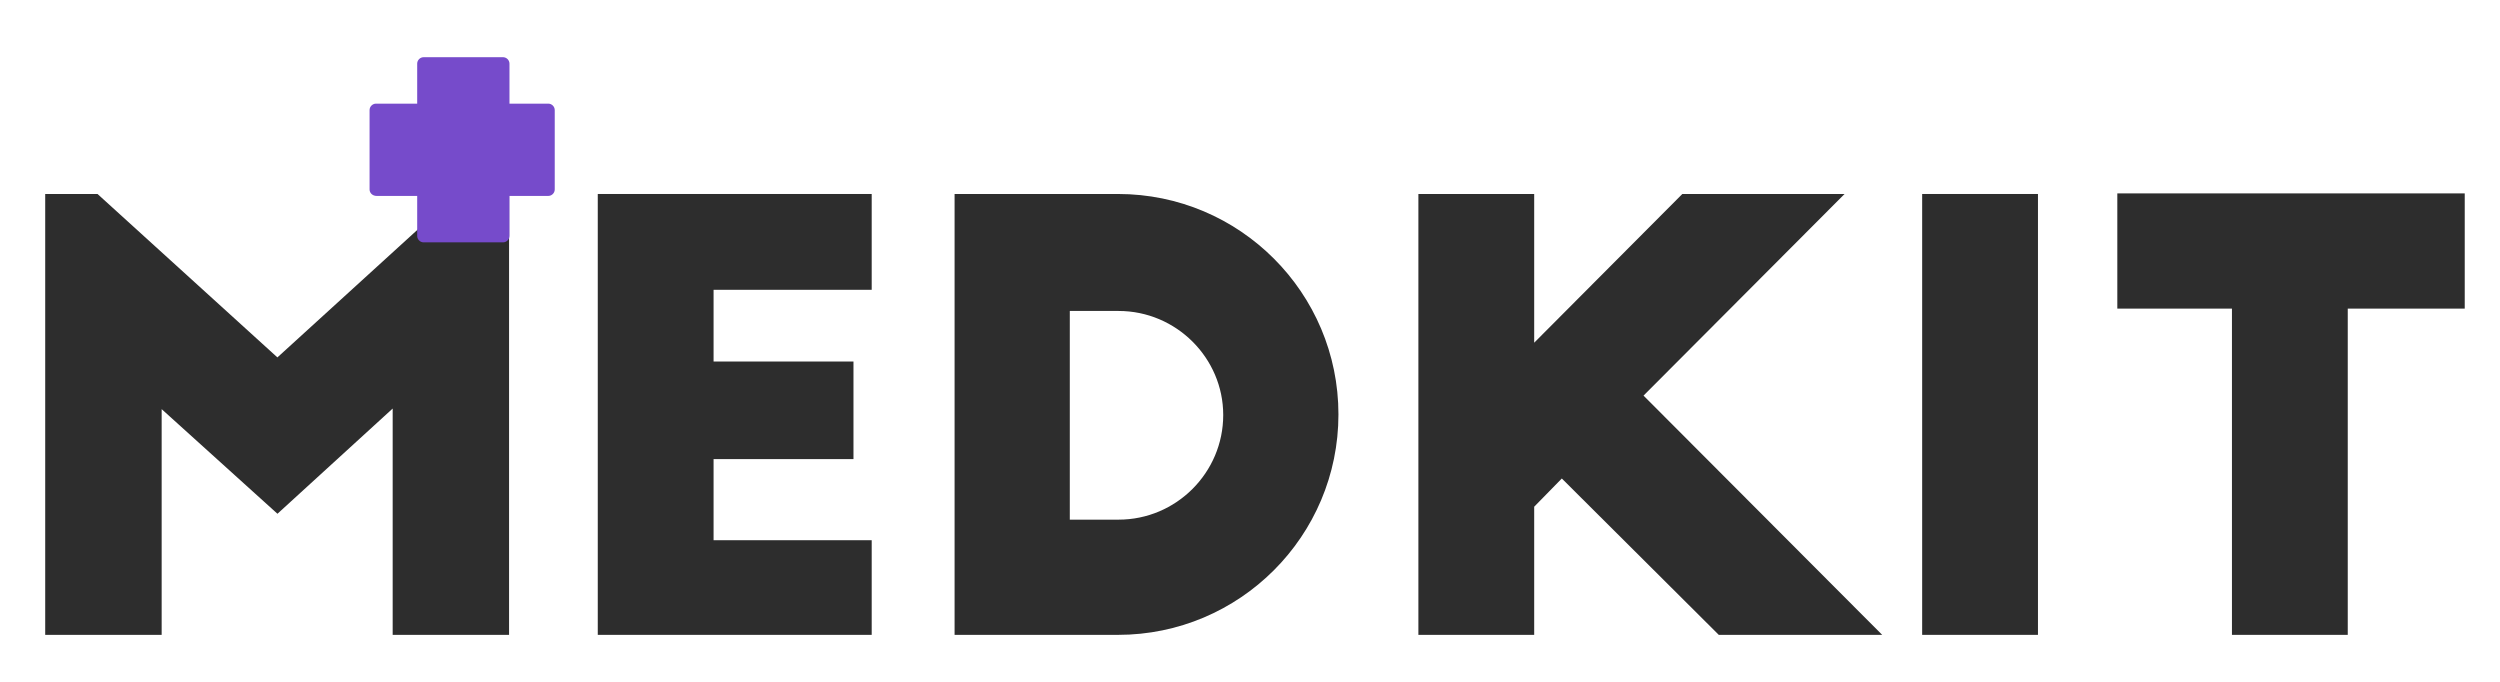
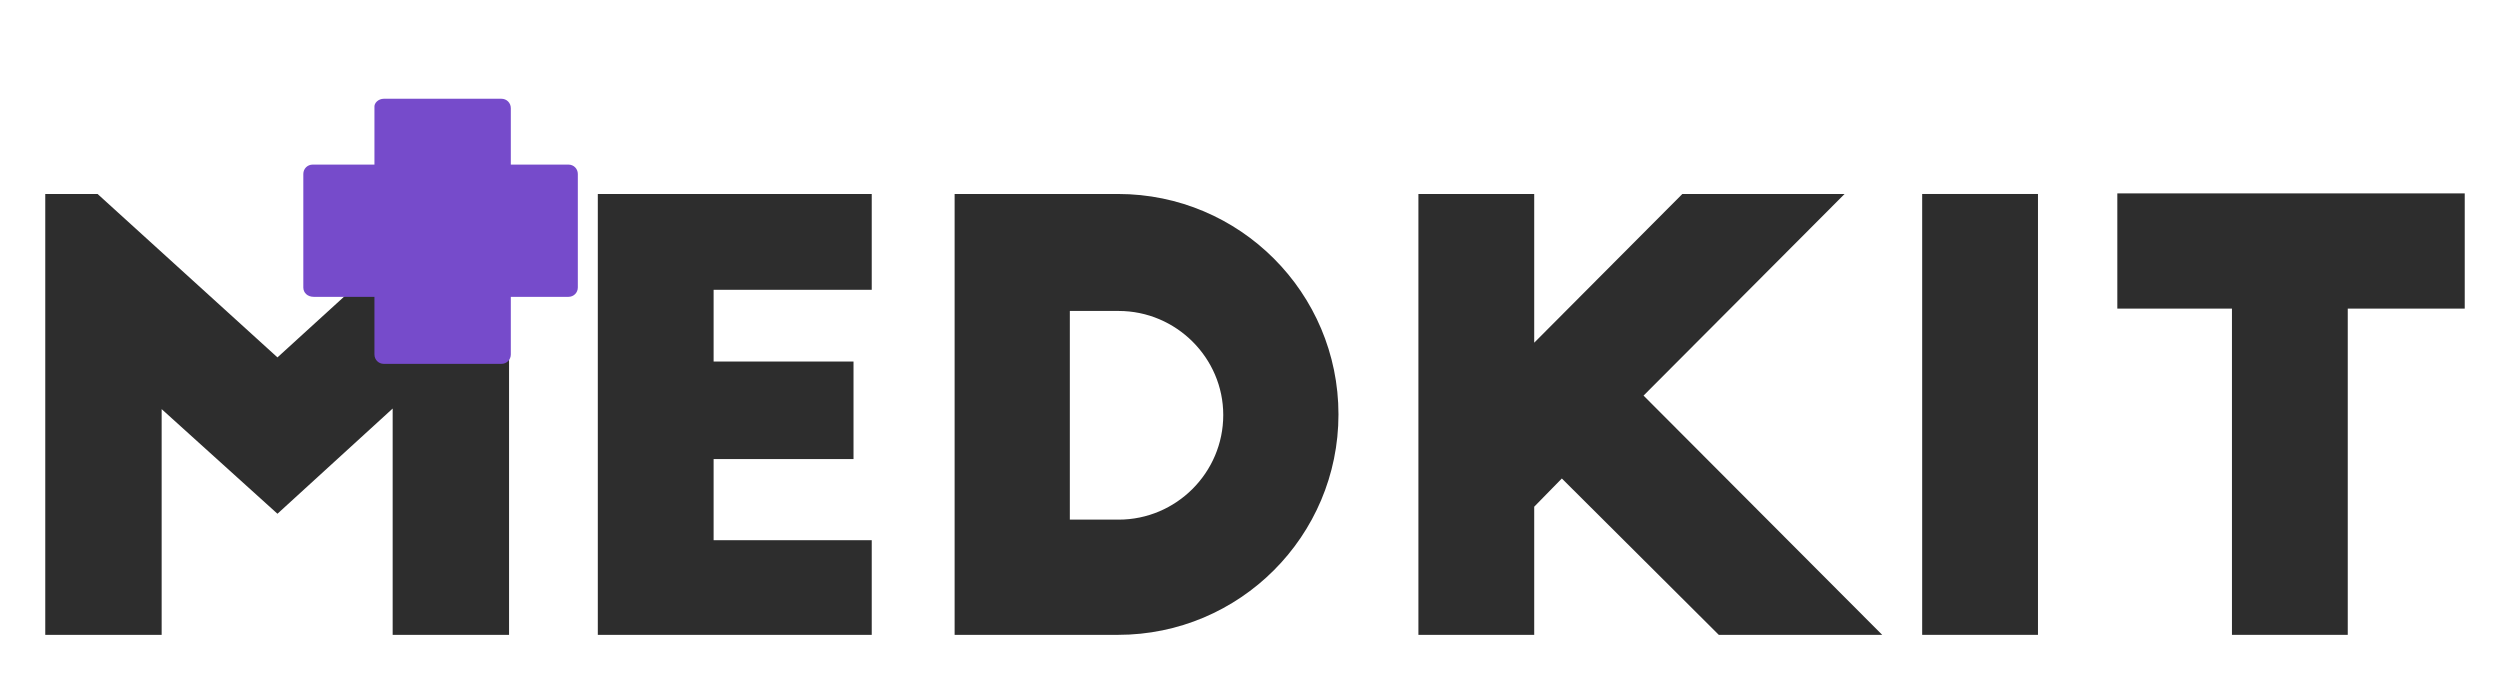
- <svg xmlns="http://www.w3.org/2000/svg" version="1.1" id="Layer_1" x="0px" y="0px" viewBox="0 0 425.29 116" style="enable-background:new 0 0 425.29 116;" xml:space="preserve">
+ <svg xmlns="http://www.w3.org/2000/svg" version="1.1" id="Layer_1" x="0px" y="0px" viewBox="0 0 425.3 116" style="enable-background:new 0 0 425.3 116;" xml:space="preserve">
  <style type="text/css">
	.st0{fill:#2D2D2D;}
	.st1{fill:#764BCB;}
</style>
  <g>
-     <path class="st0" d="M47.19,60.8L77.7,33h8.9v75H66.8V69.5l-19.6,17.9l-19.7-17.8V108H7.69V33h8.9L47.19,60.8z" />
-     <path class="st0" d="M101.69,33h46.6v16.3h-26.9v12.2h23.8v16.6h-23.8v13.8h26.9V108h-46.6V33z" />
-     <path class="st0" d="M162.39,33h27.8c20.7,0,37.5,16.8,37.5,37.5s-16.8,37.5-37.5,37.5h-27.8V33z M181.99,88.4h8.3   c9.8,0,17.8-8,17.8-17.8c0-9.7-8-17.7-17.8-17.7h-8.3V88.4z" />
-     <path class="st0" d="M313.79,33l-34.2,34.3l40.6,40.7h-27.8l-26.7-26.6l-4.7,4.8V108h-19.7V33h19.7v25.3l25.2-25.3H313.79z" />
-     <path class="st0" d="M326.99,33h19.7v75h-19.7V33z" />
-     <path class="st0" d="M360.19,32.9h59.1v19.6h-19.9V108h-19.7V52.5h-19.5V32.9z" />
+     <path class="st0" d="M47.2,60.8L77.7,33h8.9v75H66.8V69.5L47.2,87.4L27.5,69.6V108H7.7V33h8.9L47.2,60.8z" />
+     <path class="st0" d="M101.7,33h46.6v16.3h-26.9v12.2h23.8v16.6h-23.8v13.8h26.9V108h-46.6C101.7,108,101.7,33,101.7,33z" />
+     <path class="st0" d="M162.4,33h27.8c20.7,0,37.5,16.8,37.5,37.5S210.9,108,190.2,108h-27.8V33z M182,88.4h8.3   c9.8,0,17.8-8,17.8-17.8c0-9.7-8-17.7-17.8-17.7H182V88.4z" />
+     <path class="st0" d="M313.8,33l-34.2,34.3l40.6,40.7h-27.8l-26.7-26.6l-4.7,4.8V108h-19.7V33H261v25.3L286.2,33H313.8z" />
+     <path class="st0" d="M327,33h19.7v75H327V33z" />
+     <path class="st0" d="M360.2,32.9h59.1v19.6h-19.9V108h-19.7V52.5h-19.5V32.9z" />
  </g>
  <g>
    <g id="Layer_1-2">
-       <path class="st1" d="M72.07,9.73h13.5c0.6,0,1.1,0.5,1.1,1.1v29.3c0,0.6-0.5,1.1-1.1,1.1h-13.5c-0.6,0-1.1-0.5-1.1-1.1v-29.3    C70.97,10.23,71.47,9.73,72.07,9.73z" />
-       <path class="st1" d="M62.87,32.23v-13.5c0-0.6,0.5-1.1,1.1-1.1h29.3c0.6,0,1.1,0.5,1.1,1.1v13.5c0,0.6-0.5,1.1-1.1,1.1h-29.2    C63.37,33.33,62.87,32.83,62.87,32.23z" />
+       <path class="st1" d="M65.3,16.8h20c0.9,0,1.6,0.7,1.6,1.6v41.9c0,0.9-0.7,1.6-1.6,1.6h-20c-0.9,0-1.6-0.7-1.6-1.6V18.3    C63.6,17.5,64.4,16.8,65.3,16.8z" />
+       <path class="st1" d="M51.6,48.9V29.6c0-0.9,0.7-1.6,1.6-1.6h43.5c0.9,0,1.6,0.7,1.6,1.6v19.3c0,0.9-0.7,1.6-1.6,1.6H53.4    C52.3,50.5,51.6,49.8,51.6,48.9z" />
    </g>
  </g>
</svg>
